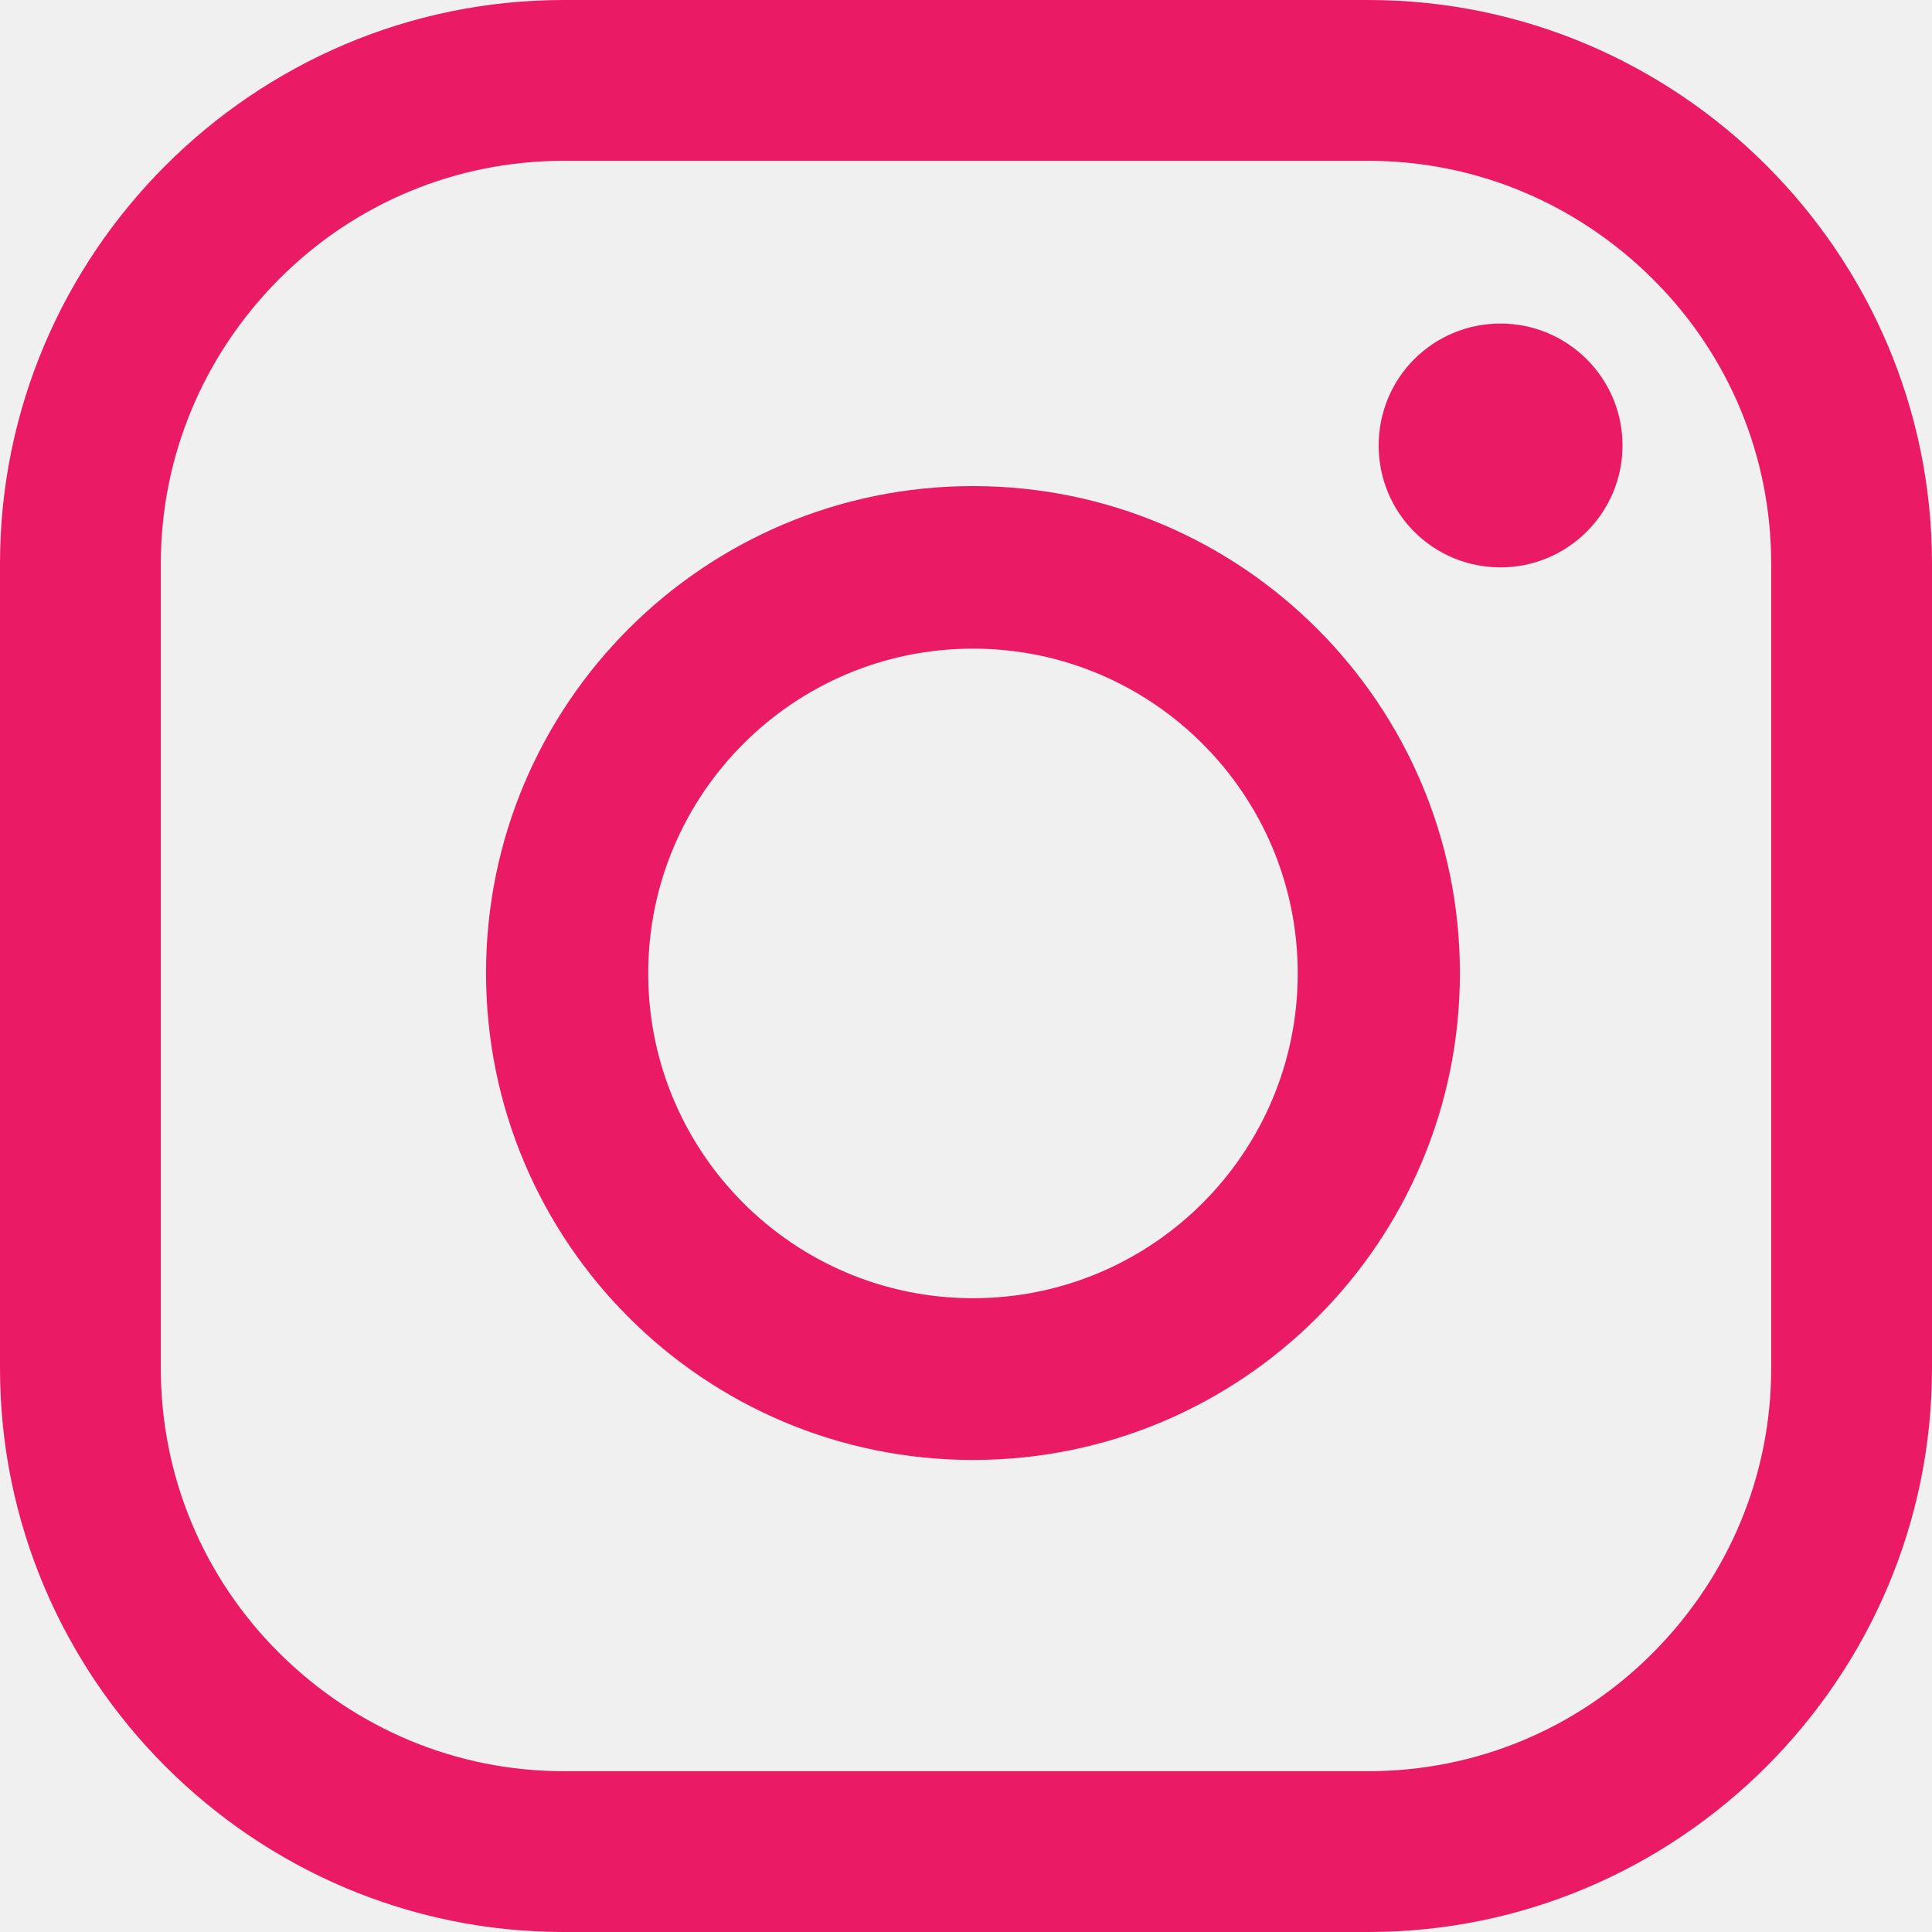
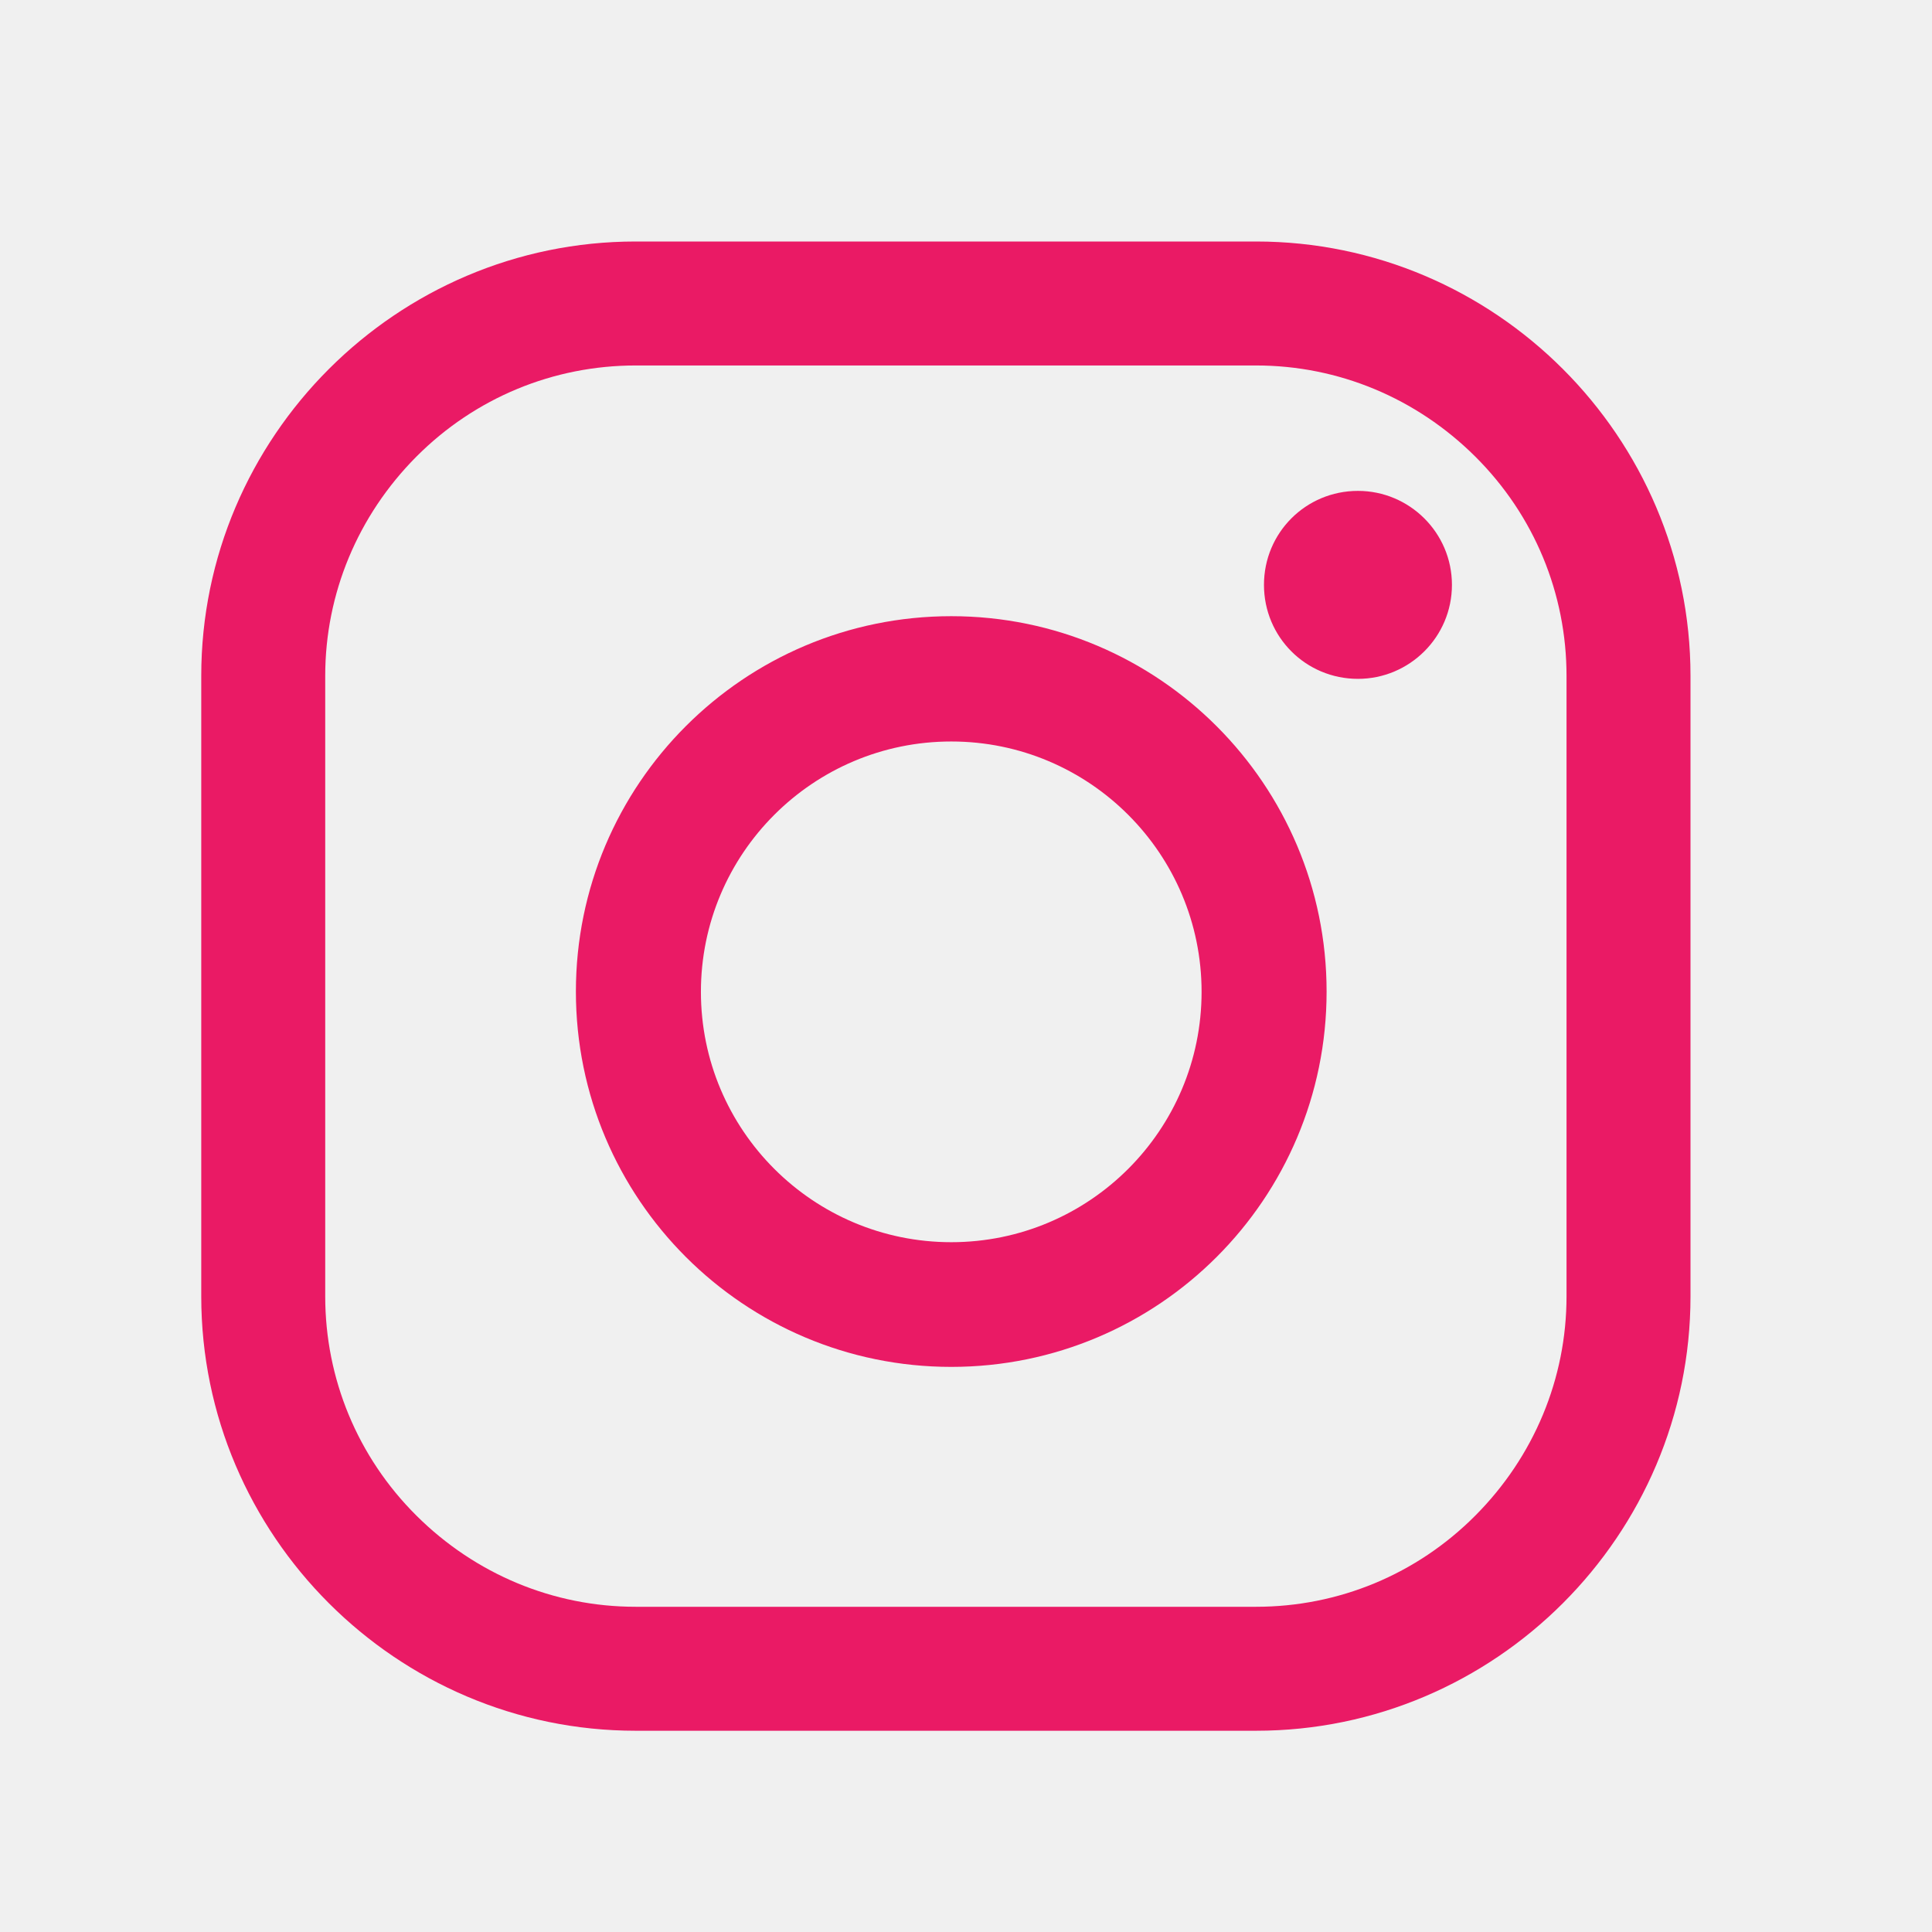
- <svg xmlns="http://www.w3.org/2000/svg" width="37" height="37" viewBox="0 0 37 37" fill="none">
-   <path d="M26.208 3.08C28.25 3.08 30.19 3.888 31.654 5.345C33.119 6.803 33.92 8.75 33.92 10.792V26.208C33.92 28.25 33.112 30.19 31.654 31.654C30.197 33.119 28.25 33.92 26.208 33.92H10.792C8.75 33.92 6.81 33.112 5.345 31.654C3.881 30.197 3.08 28.25 3.08 26.208V10.792C3.08 8.75 3.888 6.81 5.345 5.345C6.803 3.881 8.75 3.08 10.792 3.08H26.208ZM26.208 0H10.792C4.855 0 0 4.855 0 10.792V26.208C0 32.145 4.855 37 10.792 37H26.208C32.145 37 37 32.145 37 26.208V10.792C37 4.855 32.145 0 26.208 0Z" fill="#EA1A65" />
-   <path d="M28.738 10.866C27.443 10.866 26.403 9.826 26.403 8.531C26.403 7.236 27.443 6.196 28.738 6.196C30.018 6.196 31.073 7.236 31.073 8.531C31.073 9.826 30.018 10.866 28.738 10.866ZM18.634 12.422C22.067 12.422 24.853 15.209 24.853 18.642C24.853 22.076 22.067 24.862 18.634 24.862C15.2 24.862 12.414 22.076 12.414 18.642C12.414 15.209 15.2 12.422 18.634 12.422ZM18.634 9.309C13.484 9.309 9.308 13.485 9.308 18.635C9.308 23.785 13.484 27.96 18.634 27.96C23.784 27.96 27.959 23.785 27.959 18.635C27.959 13.492 23.784 9.309 18.634 9.309Z" fill="#EA1A65" />
+ <svg xmlns="http://www.w3.org/2000/svg" width="48" height="48" viewBox="0 0 48 48" fill="none">
+   <g clip-path="url(#clip0_992_1084)">
+     <path d="M31.208 9.08C33.25 9.08 35.19 9.888 36.654 11.345C38.119 12.803 38.92 14.75 38.92 16.792V32.208C38.92 34.249 38.112 36.19 36.654 37.654C35.197 39.119 33.25 39.92 31.208 39.92H15.792C13.75 39.92 11.81 39.112 10.345 37.654C8.881 36.197 8.08 34.249 8.08 32.208V16.792C8.08 14.75 8.888 12.81 10.345 11.345C11.803 9.881 13.75 9.08 15.792 9.08H31.208ZM31.208 6H15.792C9.855 6 5 10.855 5 16.792V32.208C5 38.145 9.855 43 15.792 43H31.208C37.145 43 42 38.145 42 32.208V16.792C42 10.855 37.145 6 31.208 6Z" fill="#EA1A65" />
+     <path d="M33.738 16.866C32.443 16.866 31.403 15.826 31.403 14.531C31.403 13.236 32.443 12.196 33.738 12.196C35.018 12.196 36.073 13.236 36.073 14.531C36.073 15.826 35.018 16.866 33.738 16.866ZM23.634 18.422C27.067 18.422 29.853 21.209 29.853 24.642C29.853 28.076 27.067 30.862 23.634 30.862C20.2 30.862 17.414 28.076 17.414 24.642C17.414 21.209 20.2 18.422 23.634 18.422ZM23.634 15.309C18.484 15.309 14.308 19.485 14.308 24.635C14.308 29.785 18.484 33.96 23.634 33.96C28.784 33.96 32.959 29.785 32.959 24.635C32.959 19.492 28.784 15.309 23.634 15.309Z" fill="#EA1A65" />
+   </g>
+   <defs>
+     <clipPath id="clip0_992_1084">
+       <rect width="48" height="48" fill="white" />
+     </clipPath>
+   </defs>
</svg>
